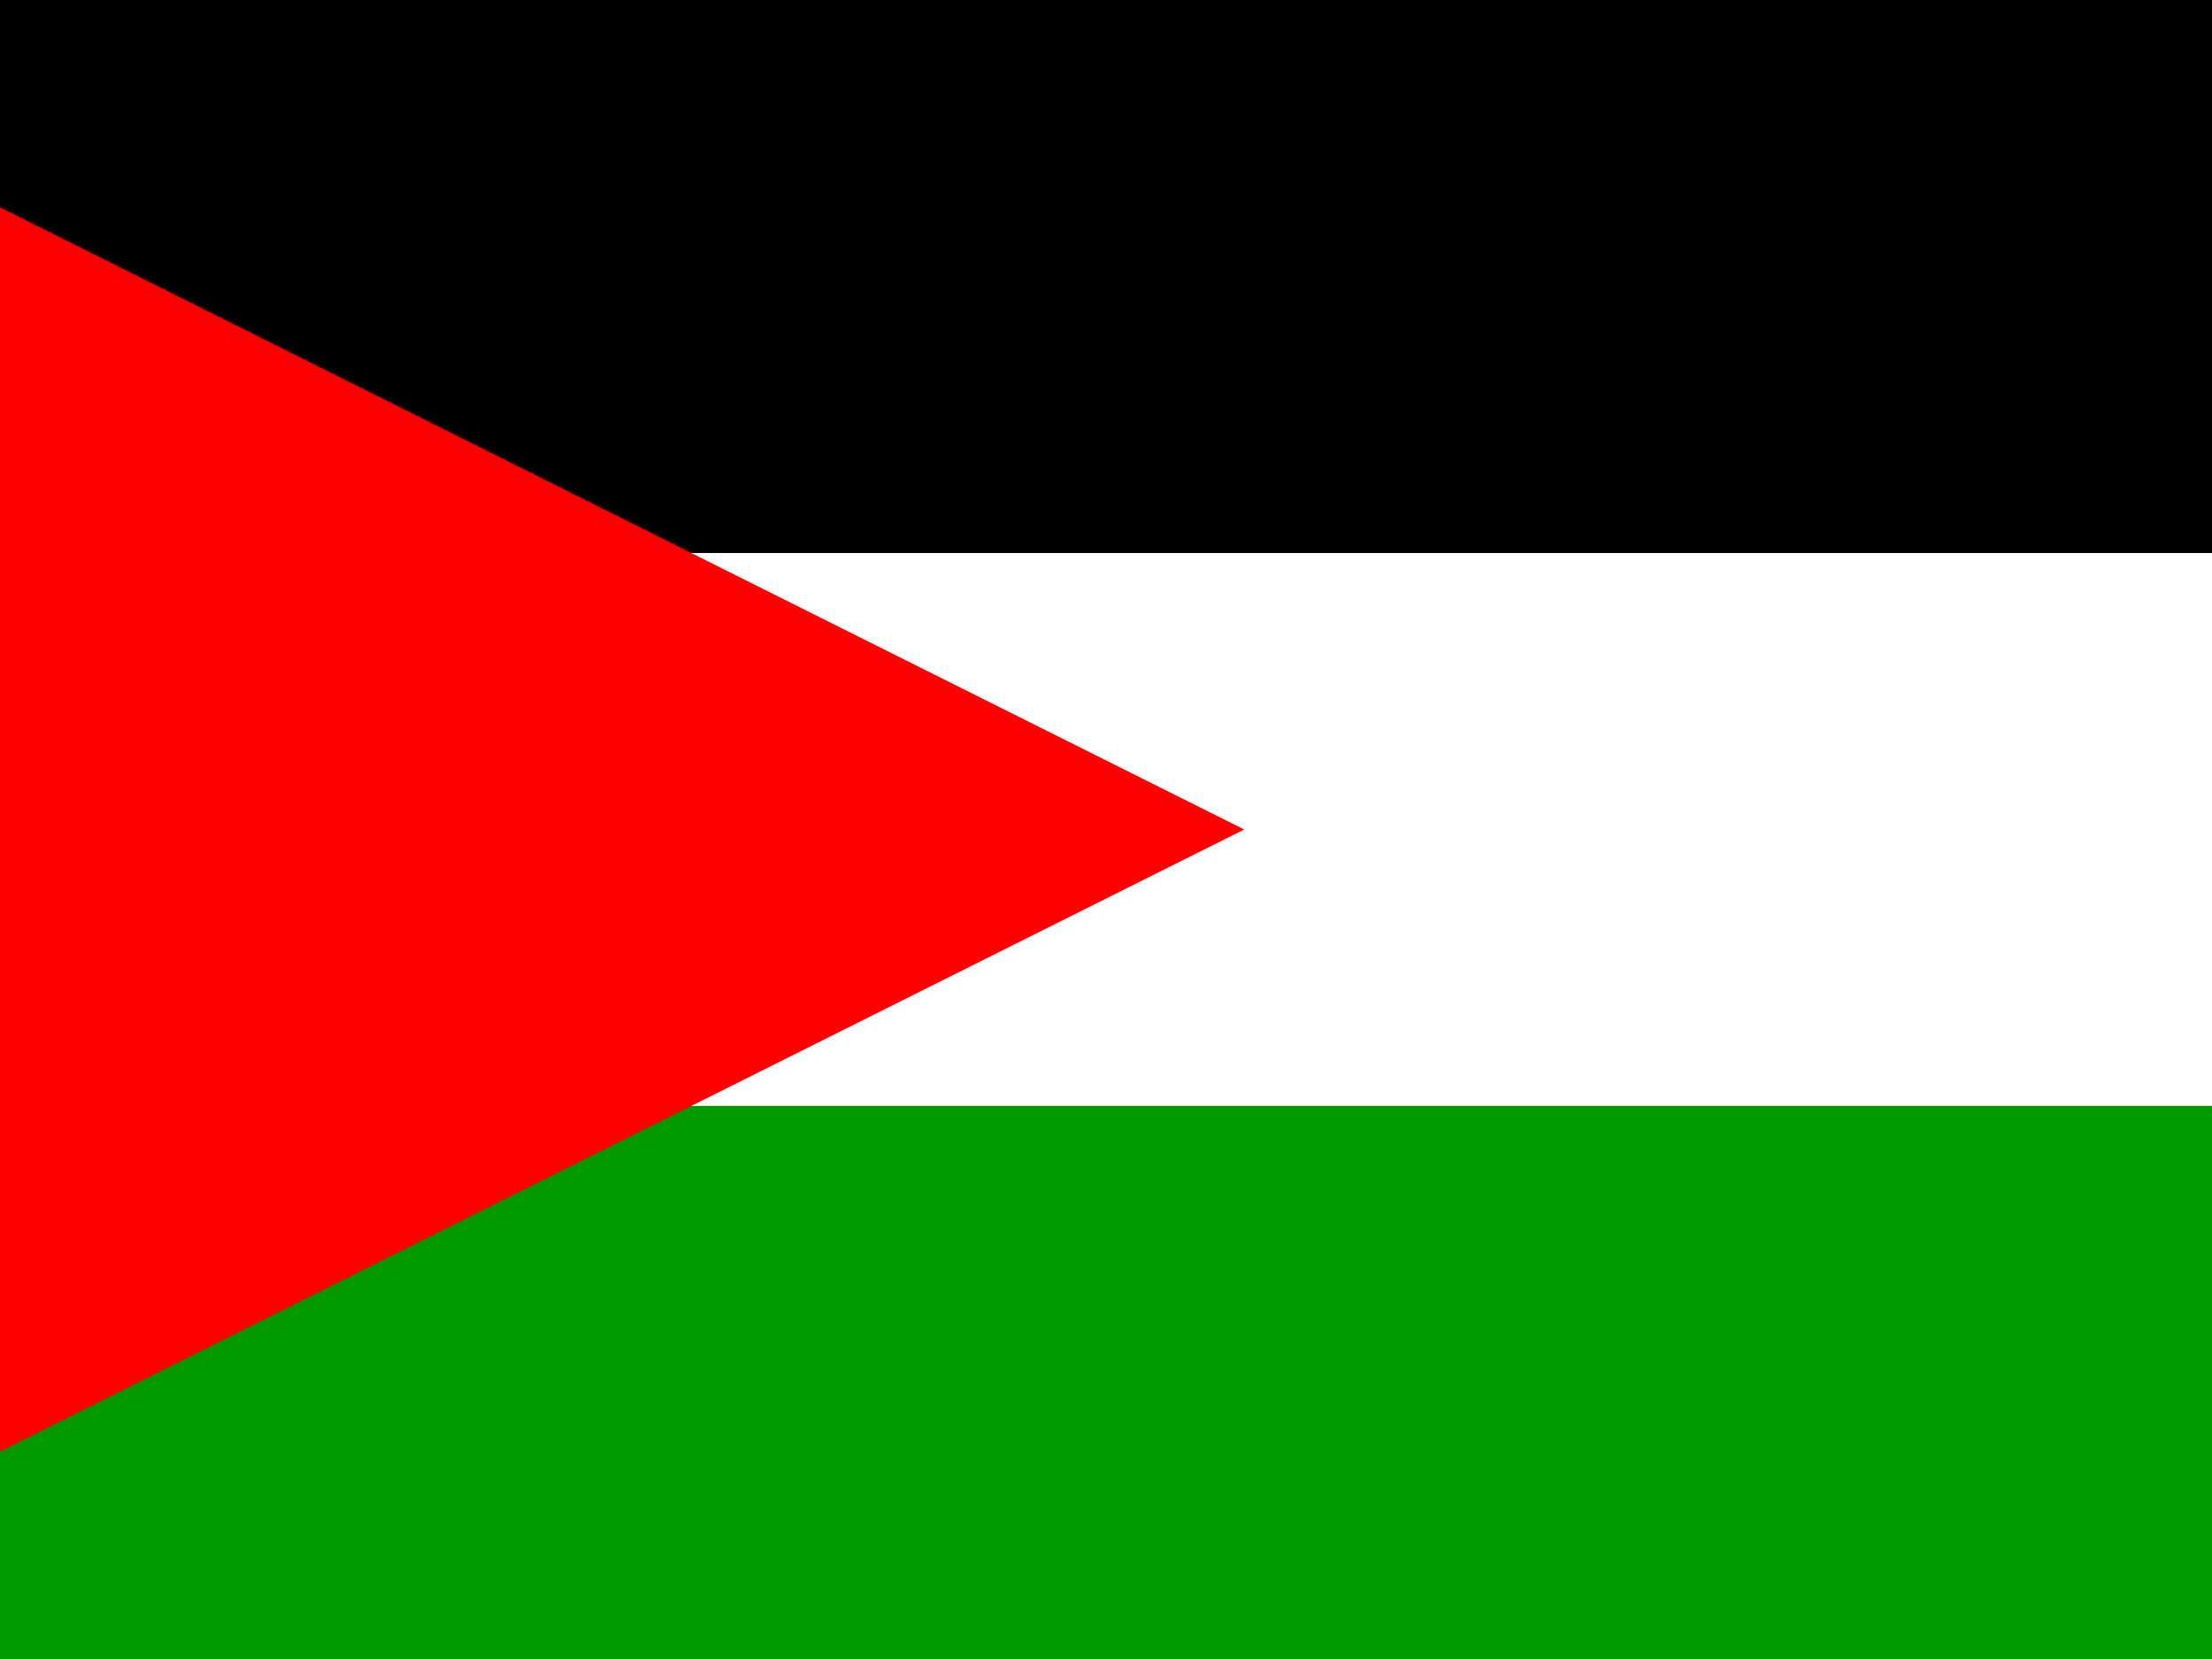
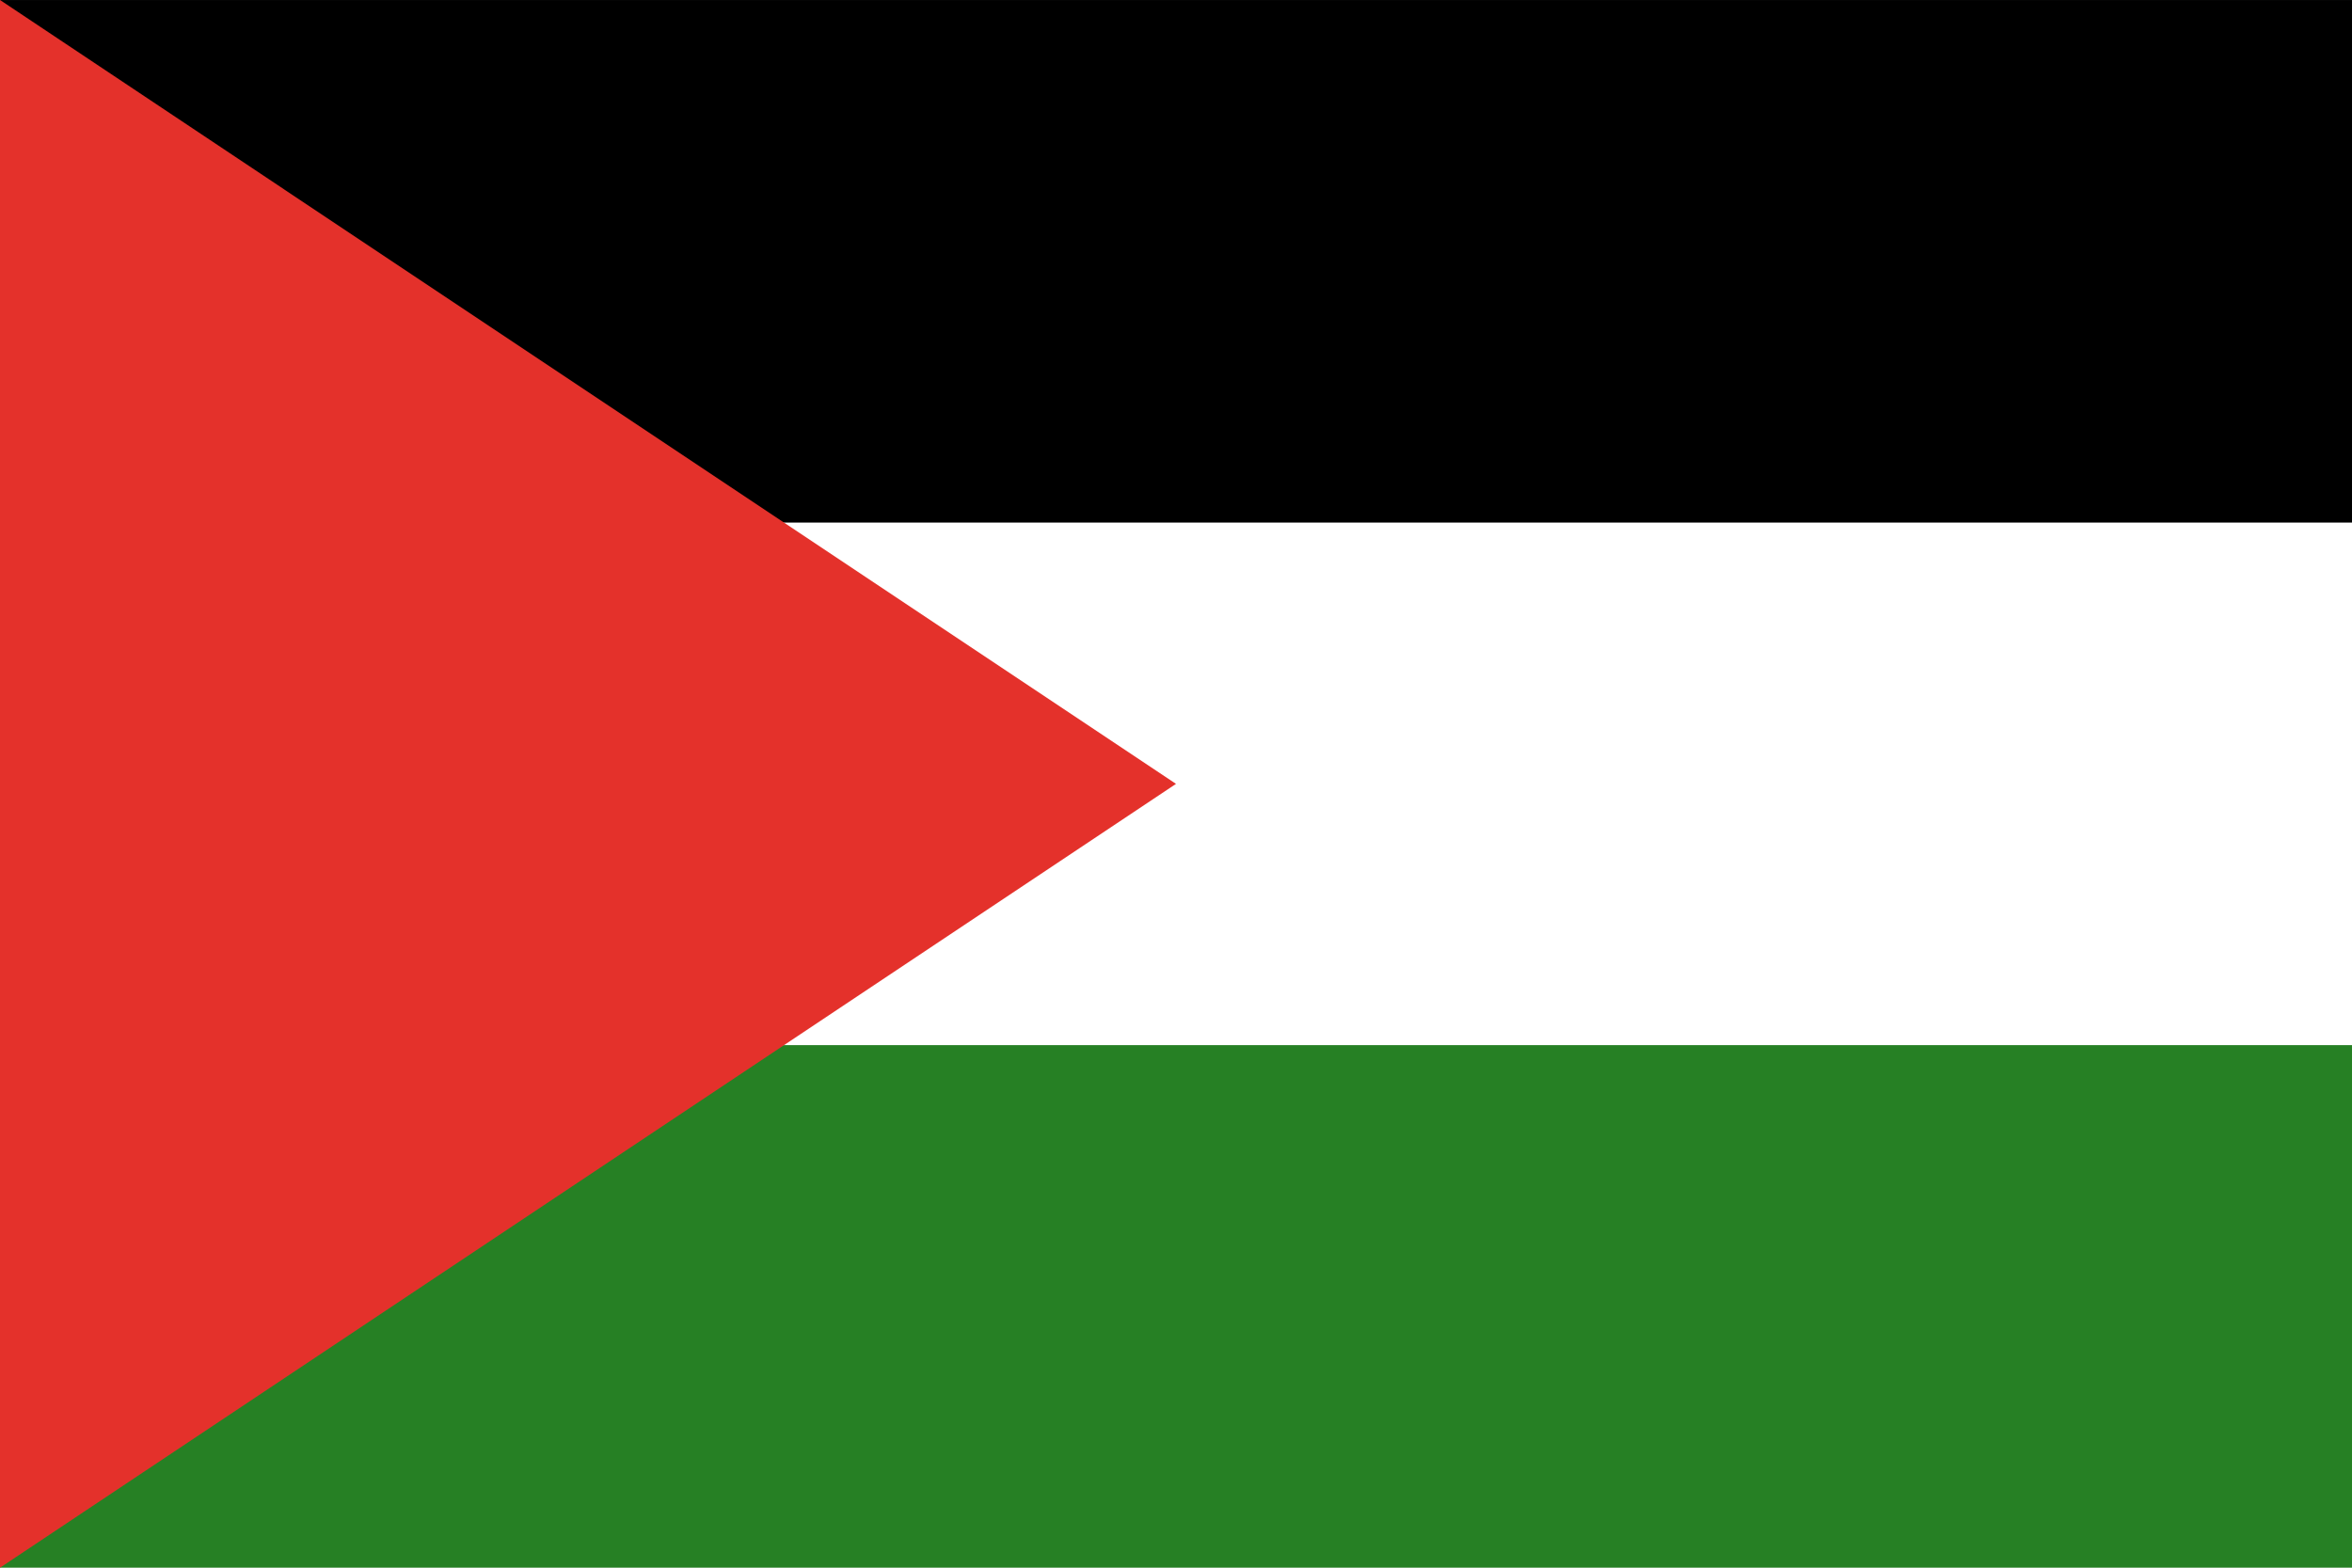
- <svg xmlns="http://www.w3.org/2000/svg" id="flag-icons-ps" viewBox="0 0 640 480">
-   <defs>
-     <clipPath id="a">
-       <path fill-opacity=".7" d="M-118 0h682.7v512H-118z" />
-     </clipPath>
-   </defs>
-   <g clip-path="url(#a)" transform="translate(110.6) scale(.9375)">
-     <g fill-rule="evenodd" stroke-width="1pt">
-       <path d="M-246 0H778v170.7H-246z" />
-       <path fill="#fff" d="M-246 170.7H778v170.6H-246z" />
-       <path fill="#090" d="M-246 341.3H778V512H-246z" />
-       <path fill="red" d="m-246 512 512-256L-246 0v512z" />
-     </g>
-   </g>
+ <svg xmlns="http://www.w3.org/2000/svg" viewBox="0 85.333 512 341.333">
+   <rect y="85.337" fill="#FFFFFF" width="512" height="341.326" />
+   <rect y="85.337" width="512" height="113.775" />
+   <rect y="312.888" fill="#268024" width="512" height="113.775" />
+   <polygon fill="#e4312b" points="256,256.006 0,426.668 0,85.331 " />
</svg>
